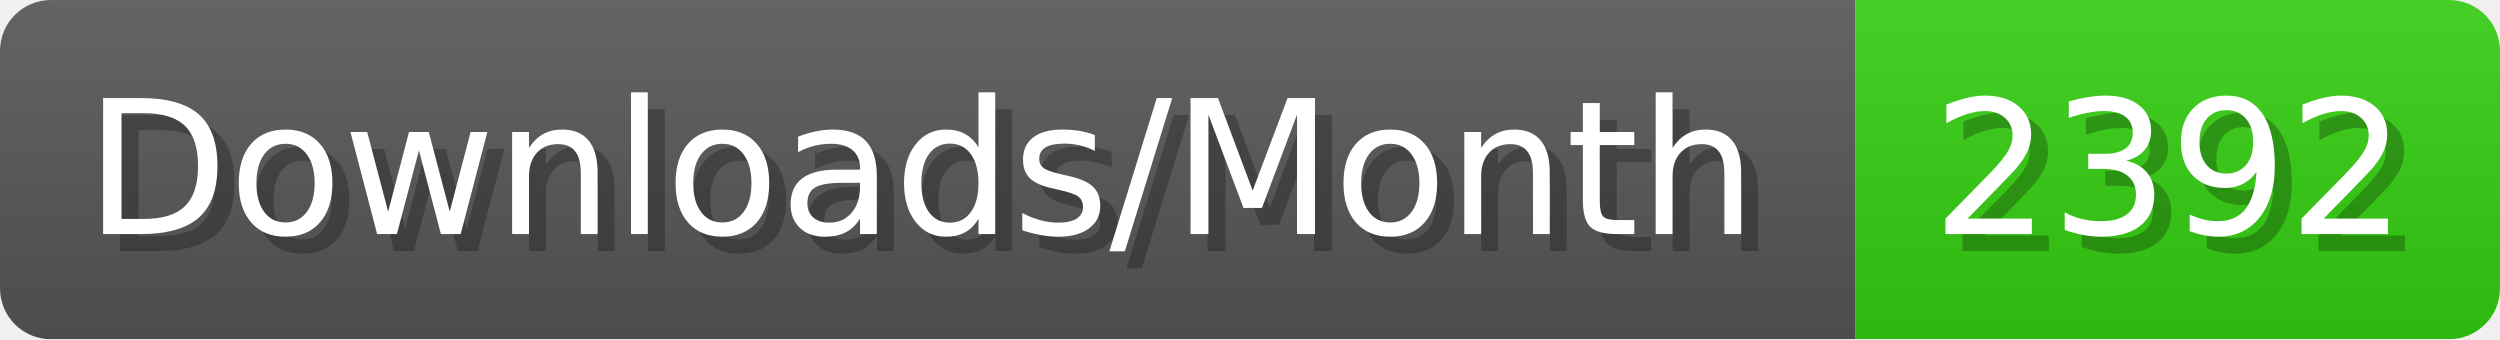
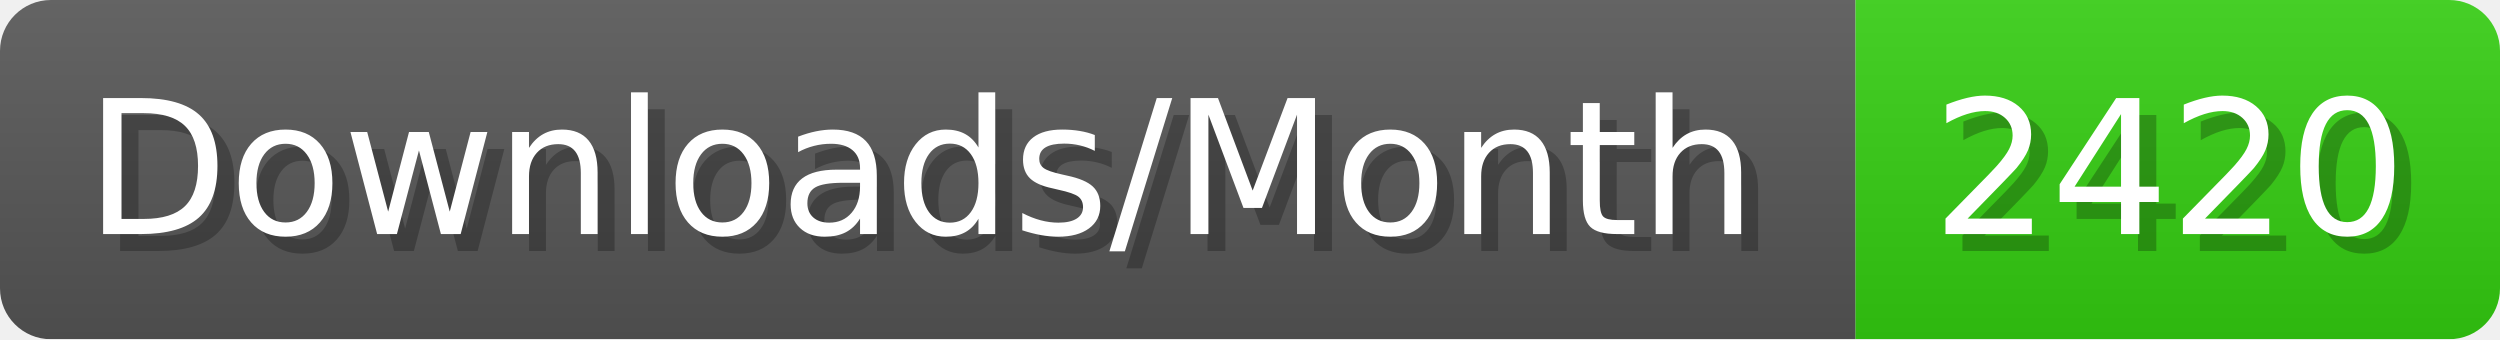
- <svg xmlns="http://www.w3.org/2000/svg" width="147.4" height="20" viewBox="0 0 1474 200" role="img" aria-label="Downloads/Month: 2392">
+ <svg xmlns="http://www.w3.org/2000/svg" width="147.4" height="20" viewBox="0 0 1474 200" role="img" aria-label="Downloads/Month: 2420">
  <linearGradient id="YlXUI" x2="0" y2="100%">
    <stop offset="0" stop-opacity=".1" stop-color="#EEE" />
    <stop offset="1" stop-opacity=".1" />
  </linearGradient>
  <mask id="JHhop">
    <rect width="1474" height="200" rx="30" fill="#FFF" />
  </mask>
  <g mask="url(#JHhop)">
    <rect width="1094" height="200" fill="#555" />
    <rect width="380" height="200" fill="#3C1" x="1094" />
    <rect width="1474" height="200" fill="url(#YlXUI)" />
  </g>
  <g aria-hidden="true" fill="#fff" text-anchor="start" font-family="Verdana,DejaVu Sans,sans-serif" font-size="110">
    <text x="60" y="148" textLength="994" fill="#000" opacity="0.25">Downloads/Month</text>
    <text x="50" y="138" textLength="994">Downloads/Month</text>
-     <text x="1149" y="148" textLength="280" fill="#000" opacity="0.25">2392</text>
-     <text x="1139" y="138" textLength="280">2392</text>
+     <text x="1149" y="148" textLength="280" fill="#000" opacity="0.25">2420</text>
+     <text x="1139" y="138" textLength="280">2420</text>
  </g>
</svg>
